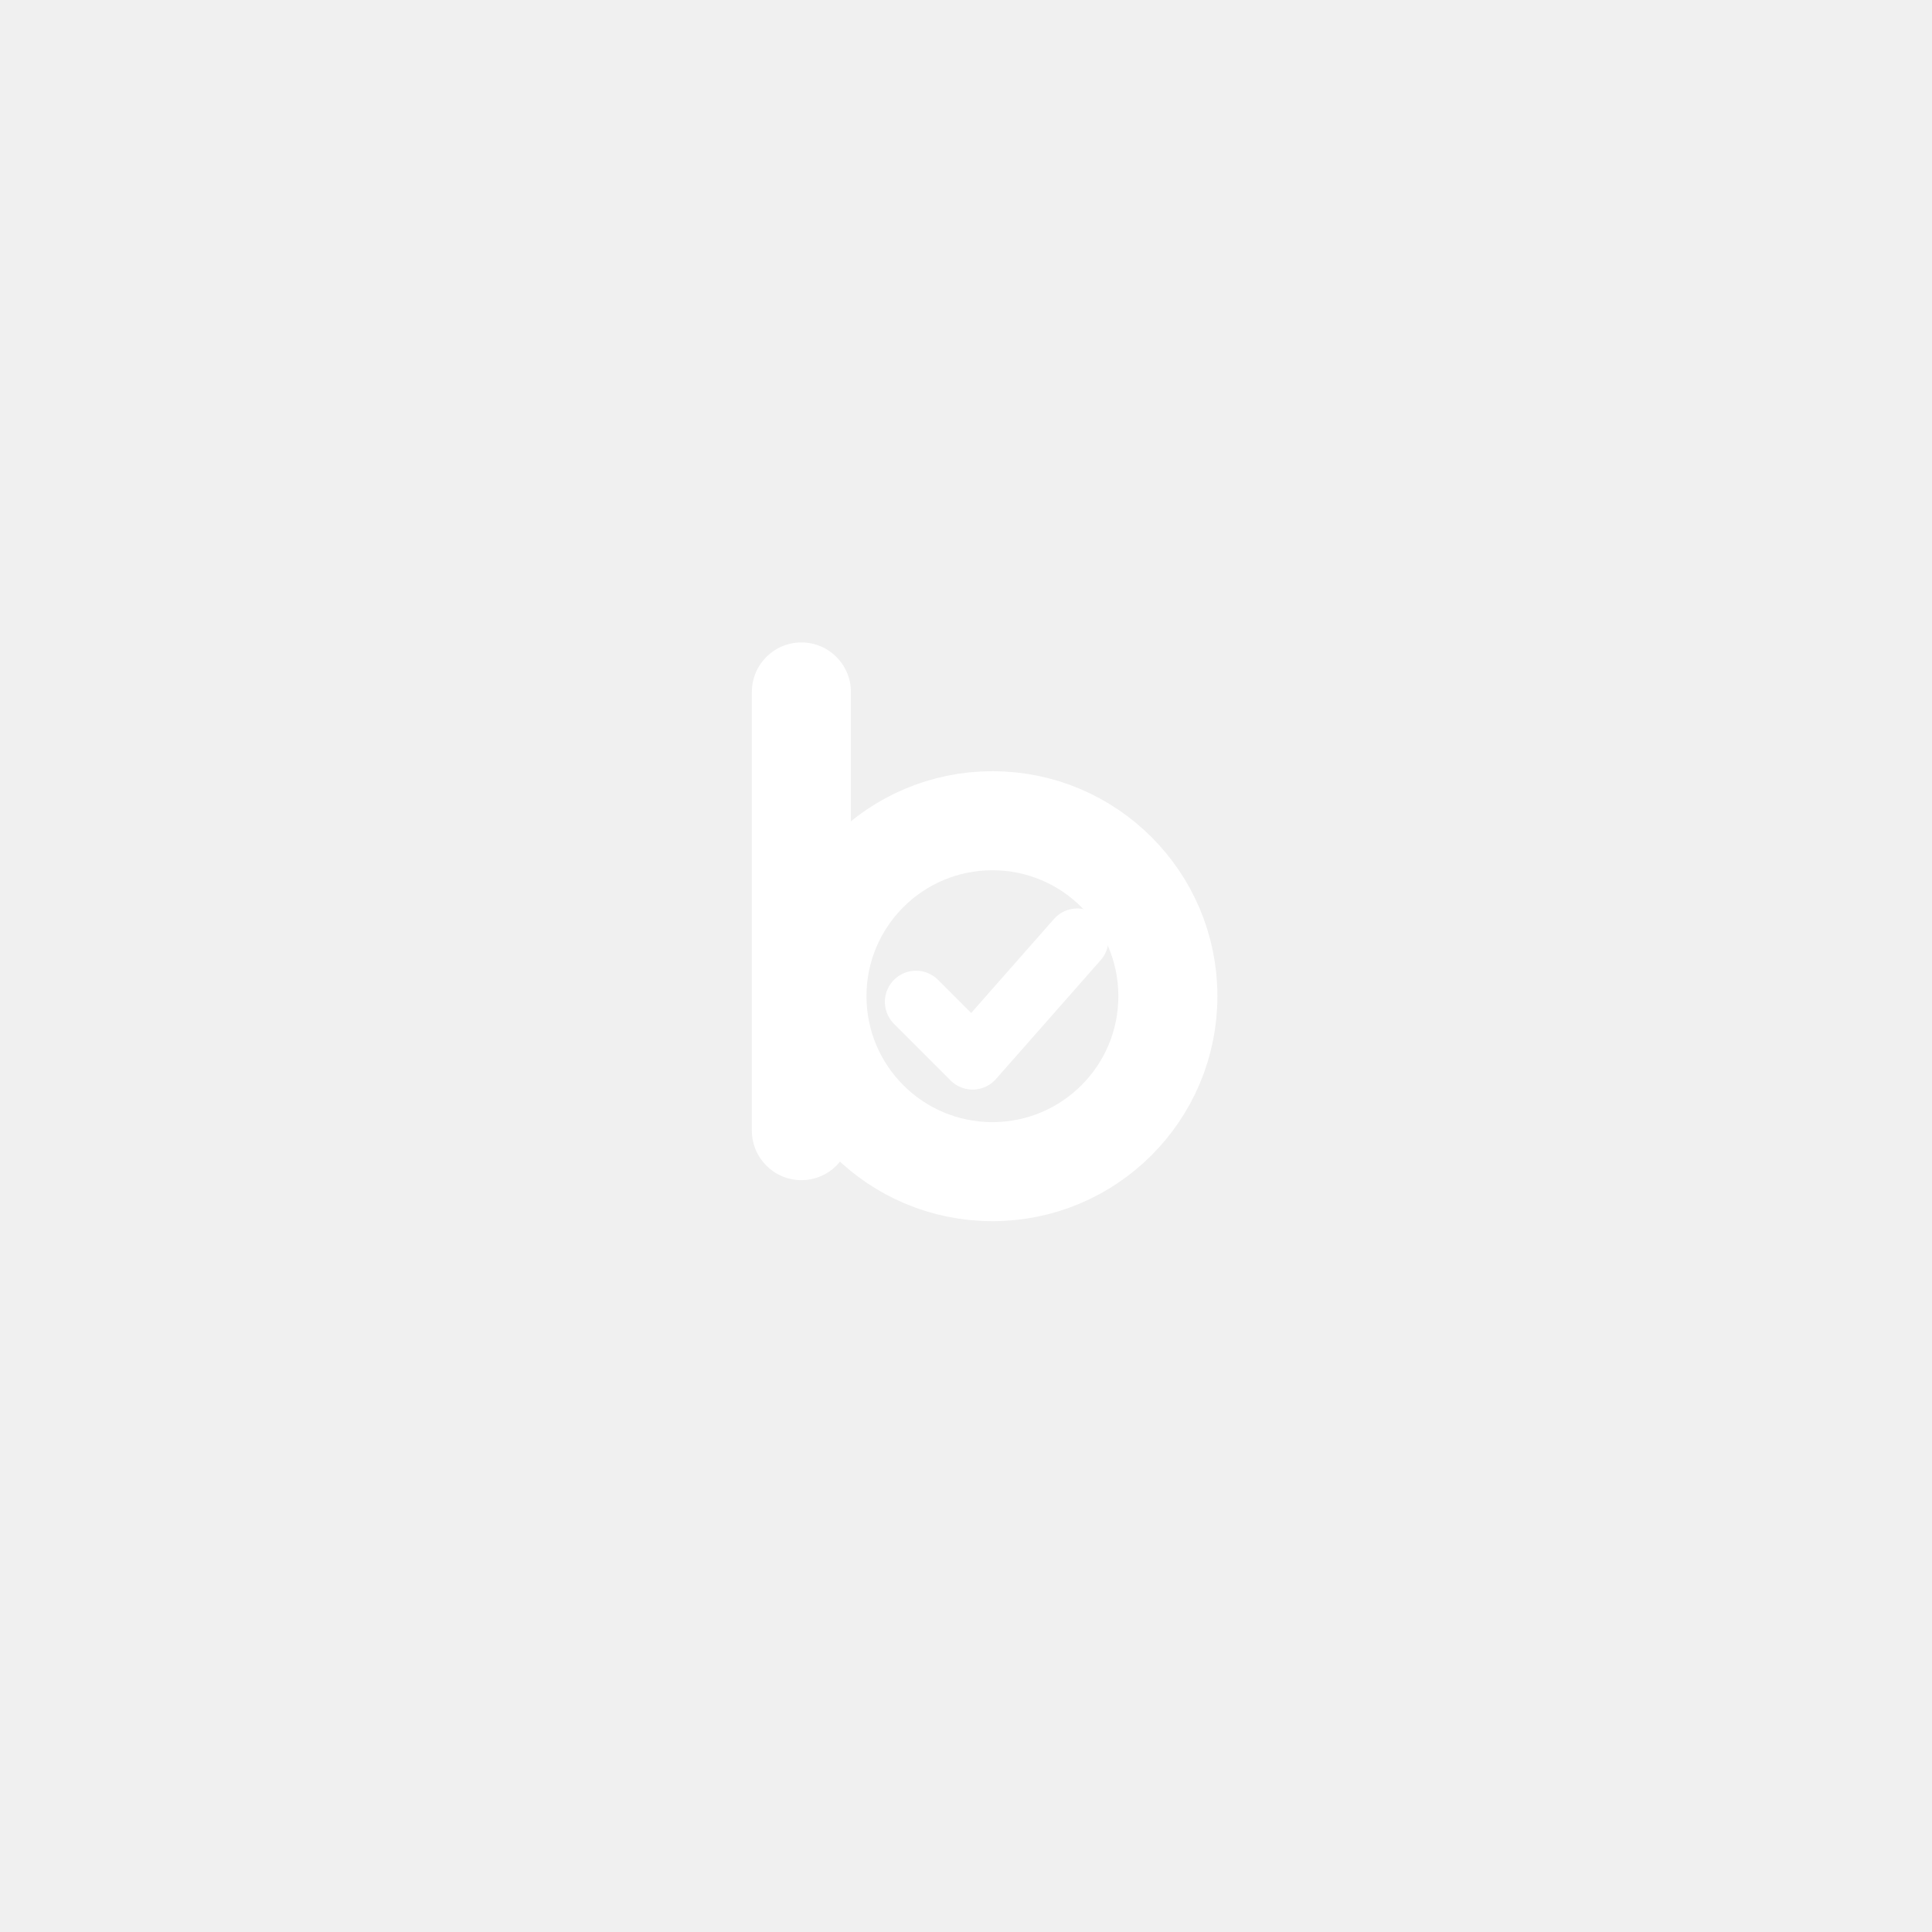
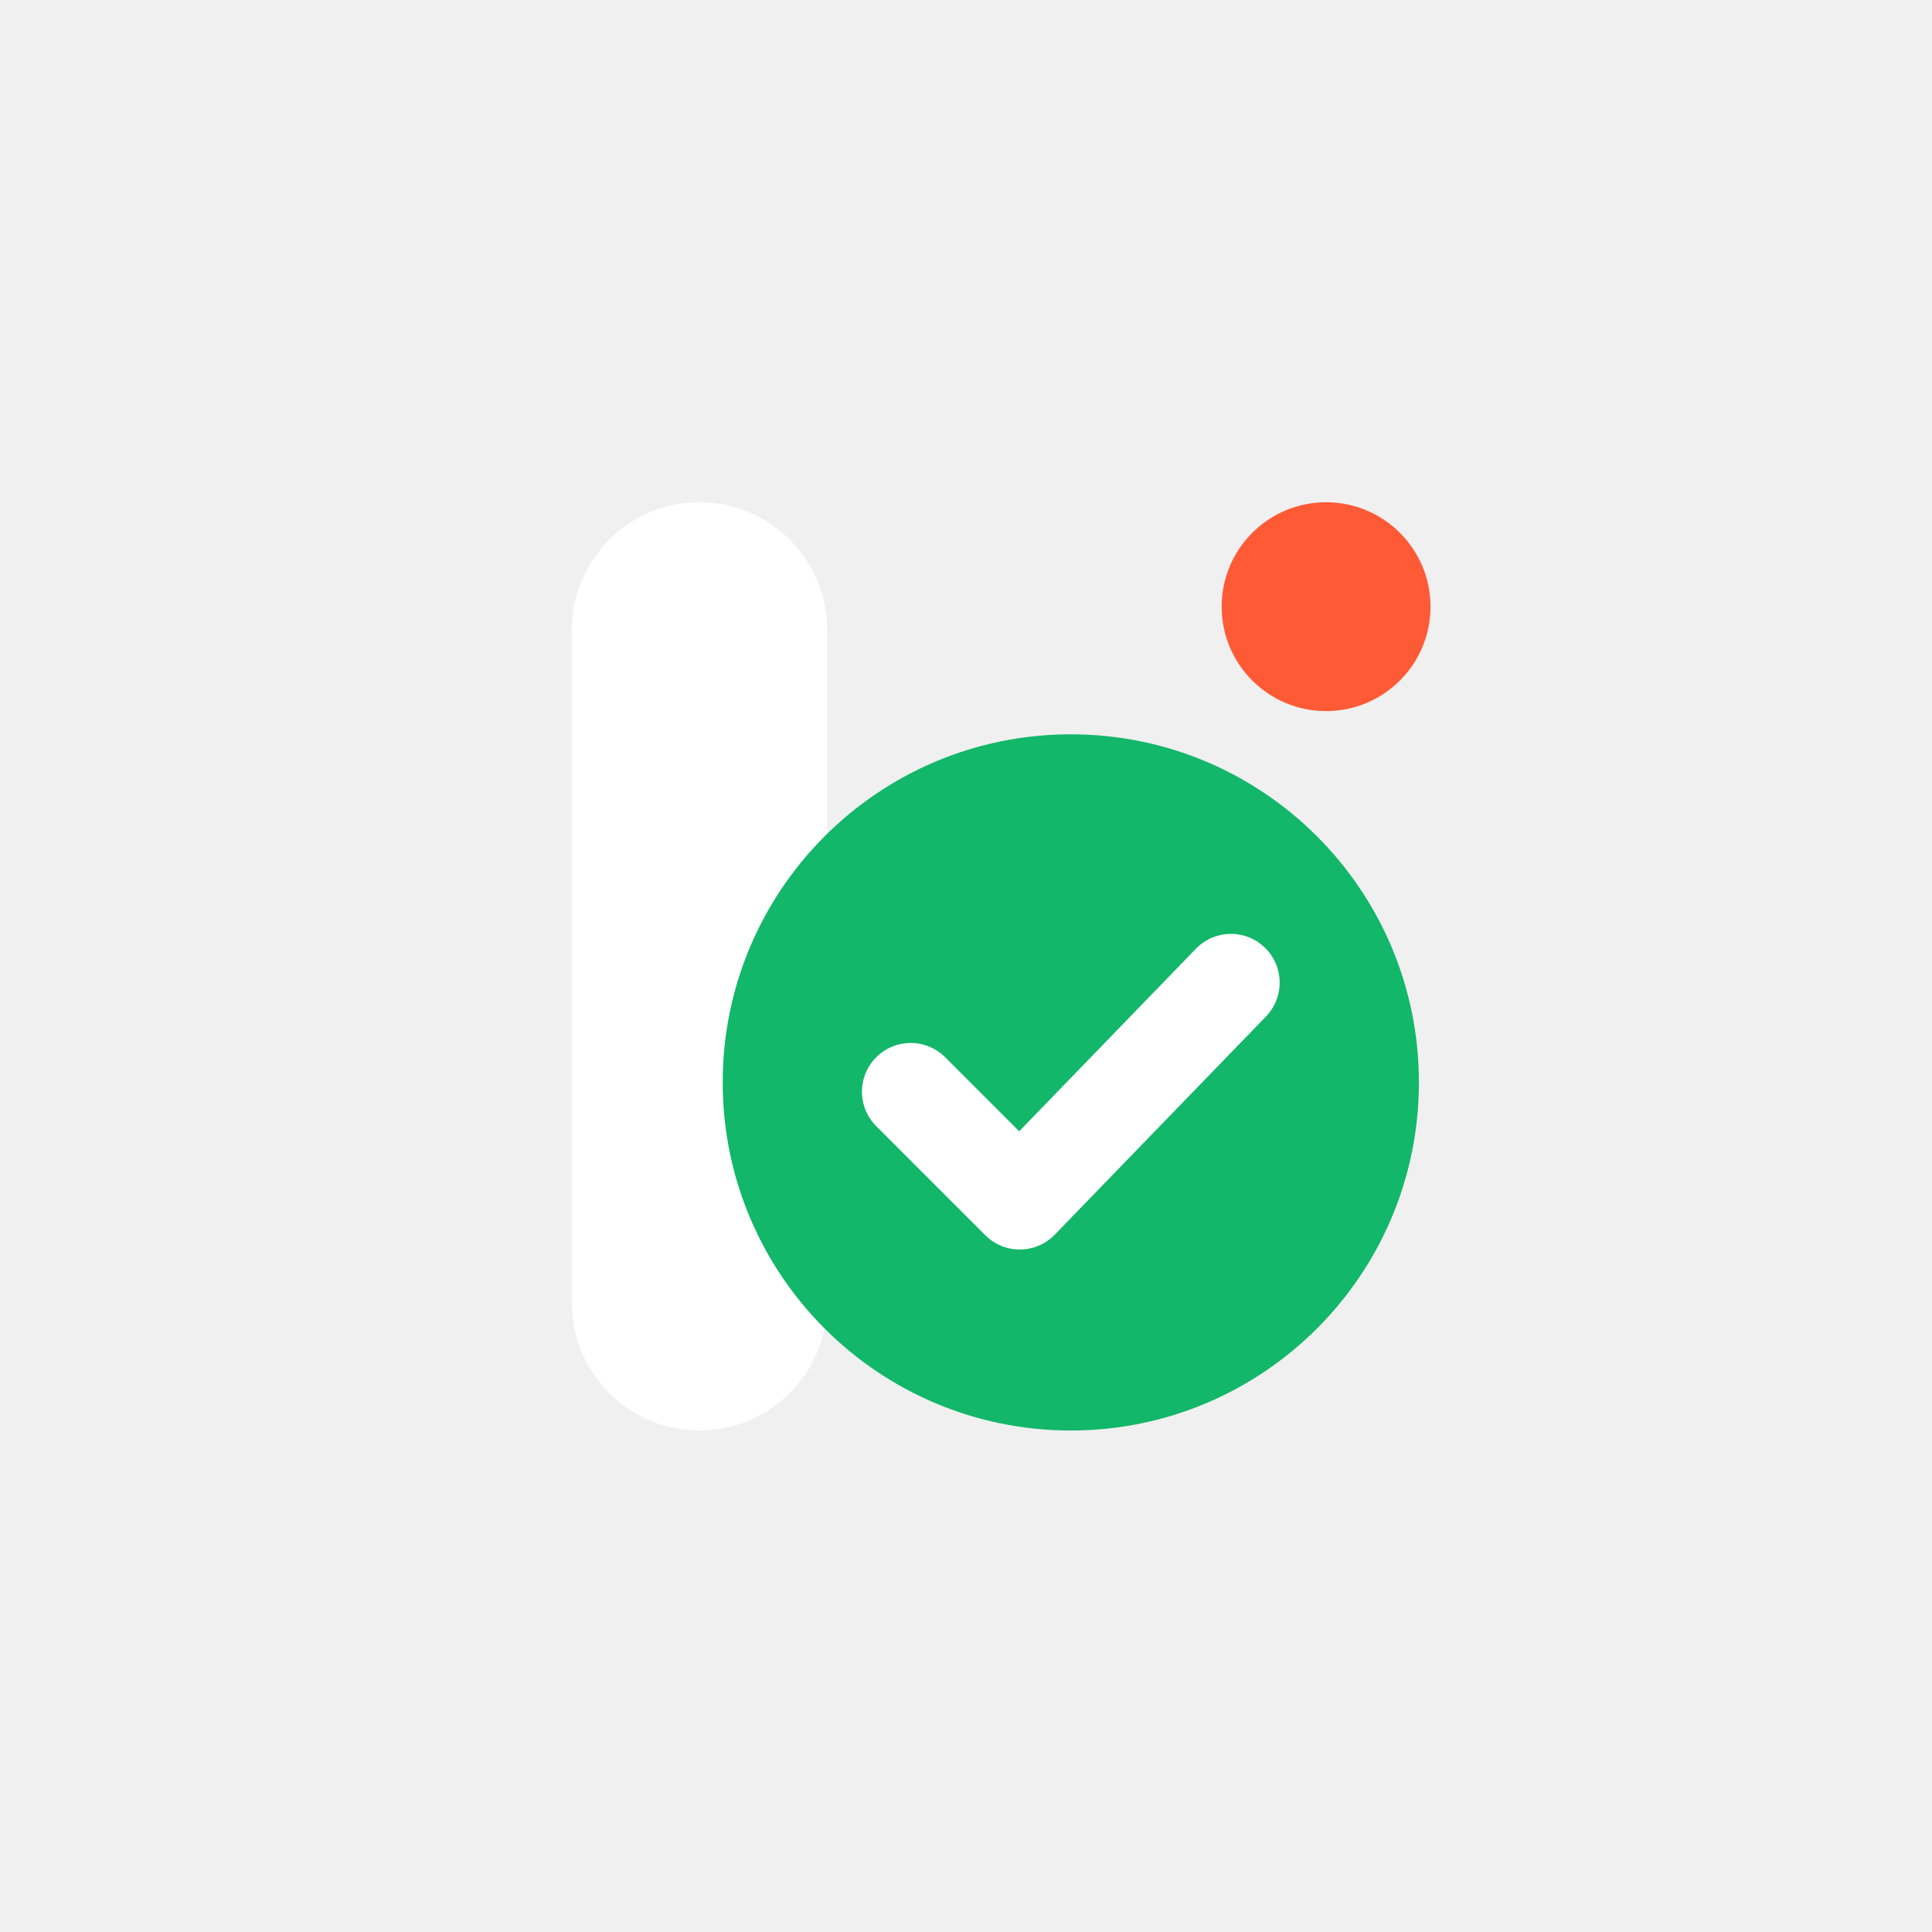
<svg xmlns="http://www.w3.org/2000/svg" width="1024" height="1024" viewBox="0 0 1024 1024">
-   <g transform="translate(331 303) scale(15)">
-     <rect x="4.5" y="2.5" width="3.5" height="19" rx="1.75" fill="#FFFFFF" />
-     <circle cx="13" cy="15" r="6.2" stroke="#FFFFFF" stroke-width="3.5" fill="none" />
-     <path d="M10.3 15.2 L12.3 17.2 L16 13" stroke="#FFFFFF" stroke-width="2.2" stroke-linecap="round" stroke-linejoin="round" fill="none" />
+   <g transform="translate(217 217) scale(12.3)">
+     <rect x="7" y="4" width="11" height="40" rx="5.5" fill="#FFFFFF" />
+     <circle cx="28.5" cy="29" r="15" fill="#12B76A" />
+     <path d="M21.6 29.4l4.7 4.7 9.1-9.4" fill="none" stroke="#FFFFFF" stroke-width="4.2" stroke-linecap="round" stroke-linejoin="round" />
+     <circle cx="39.5" cy="8.5" r="4.5" fill="#FF5A36" />
  </g>
</svg>
